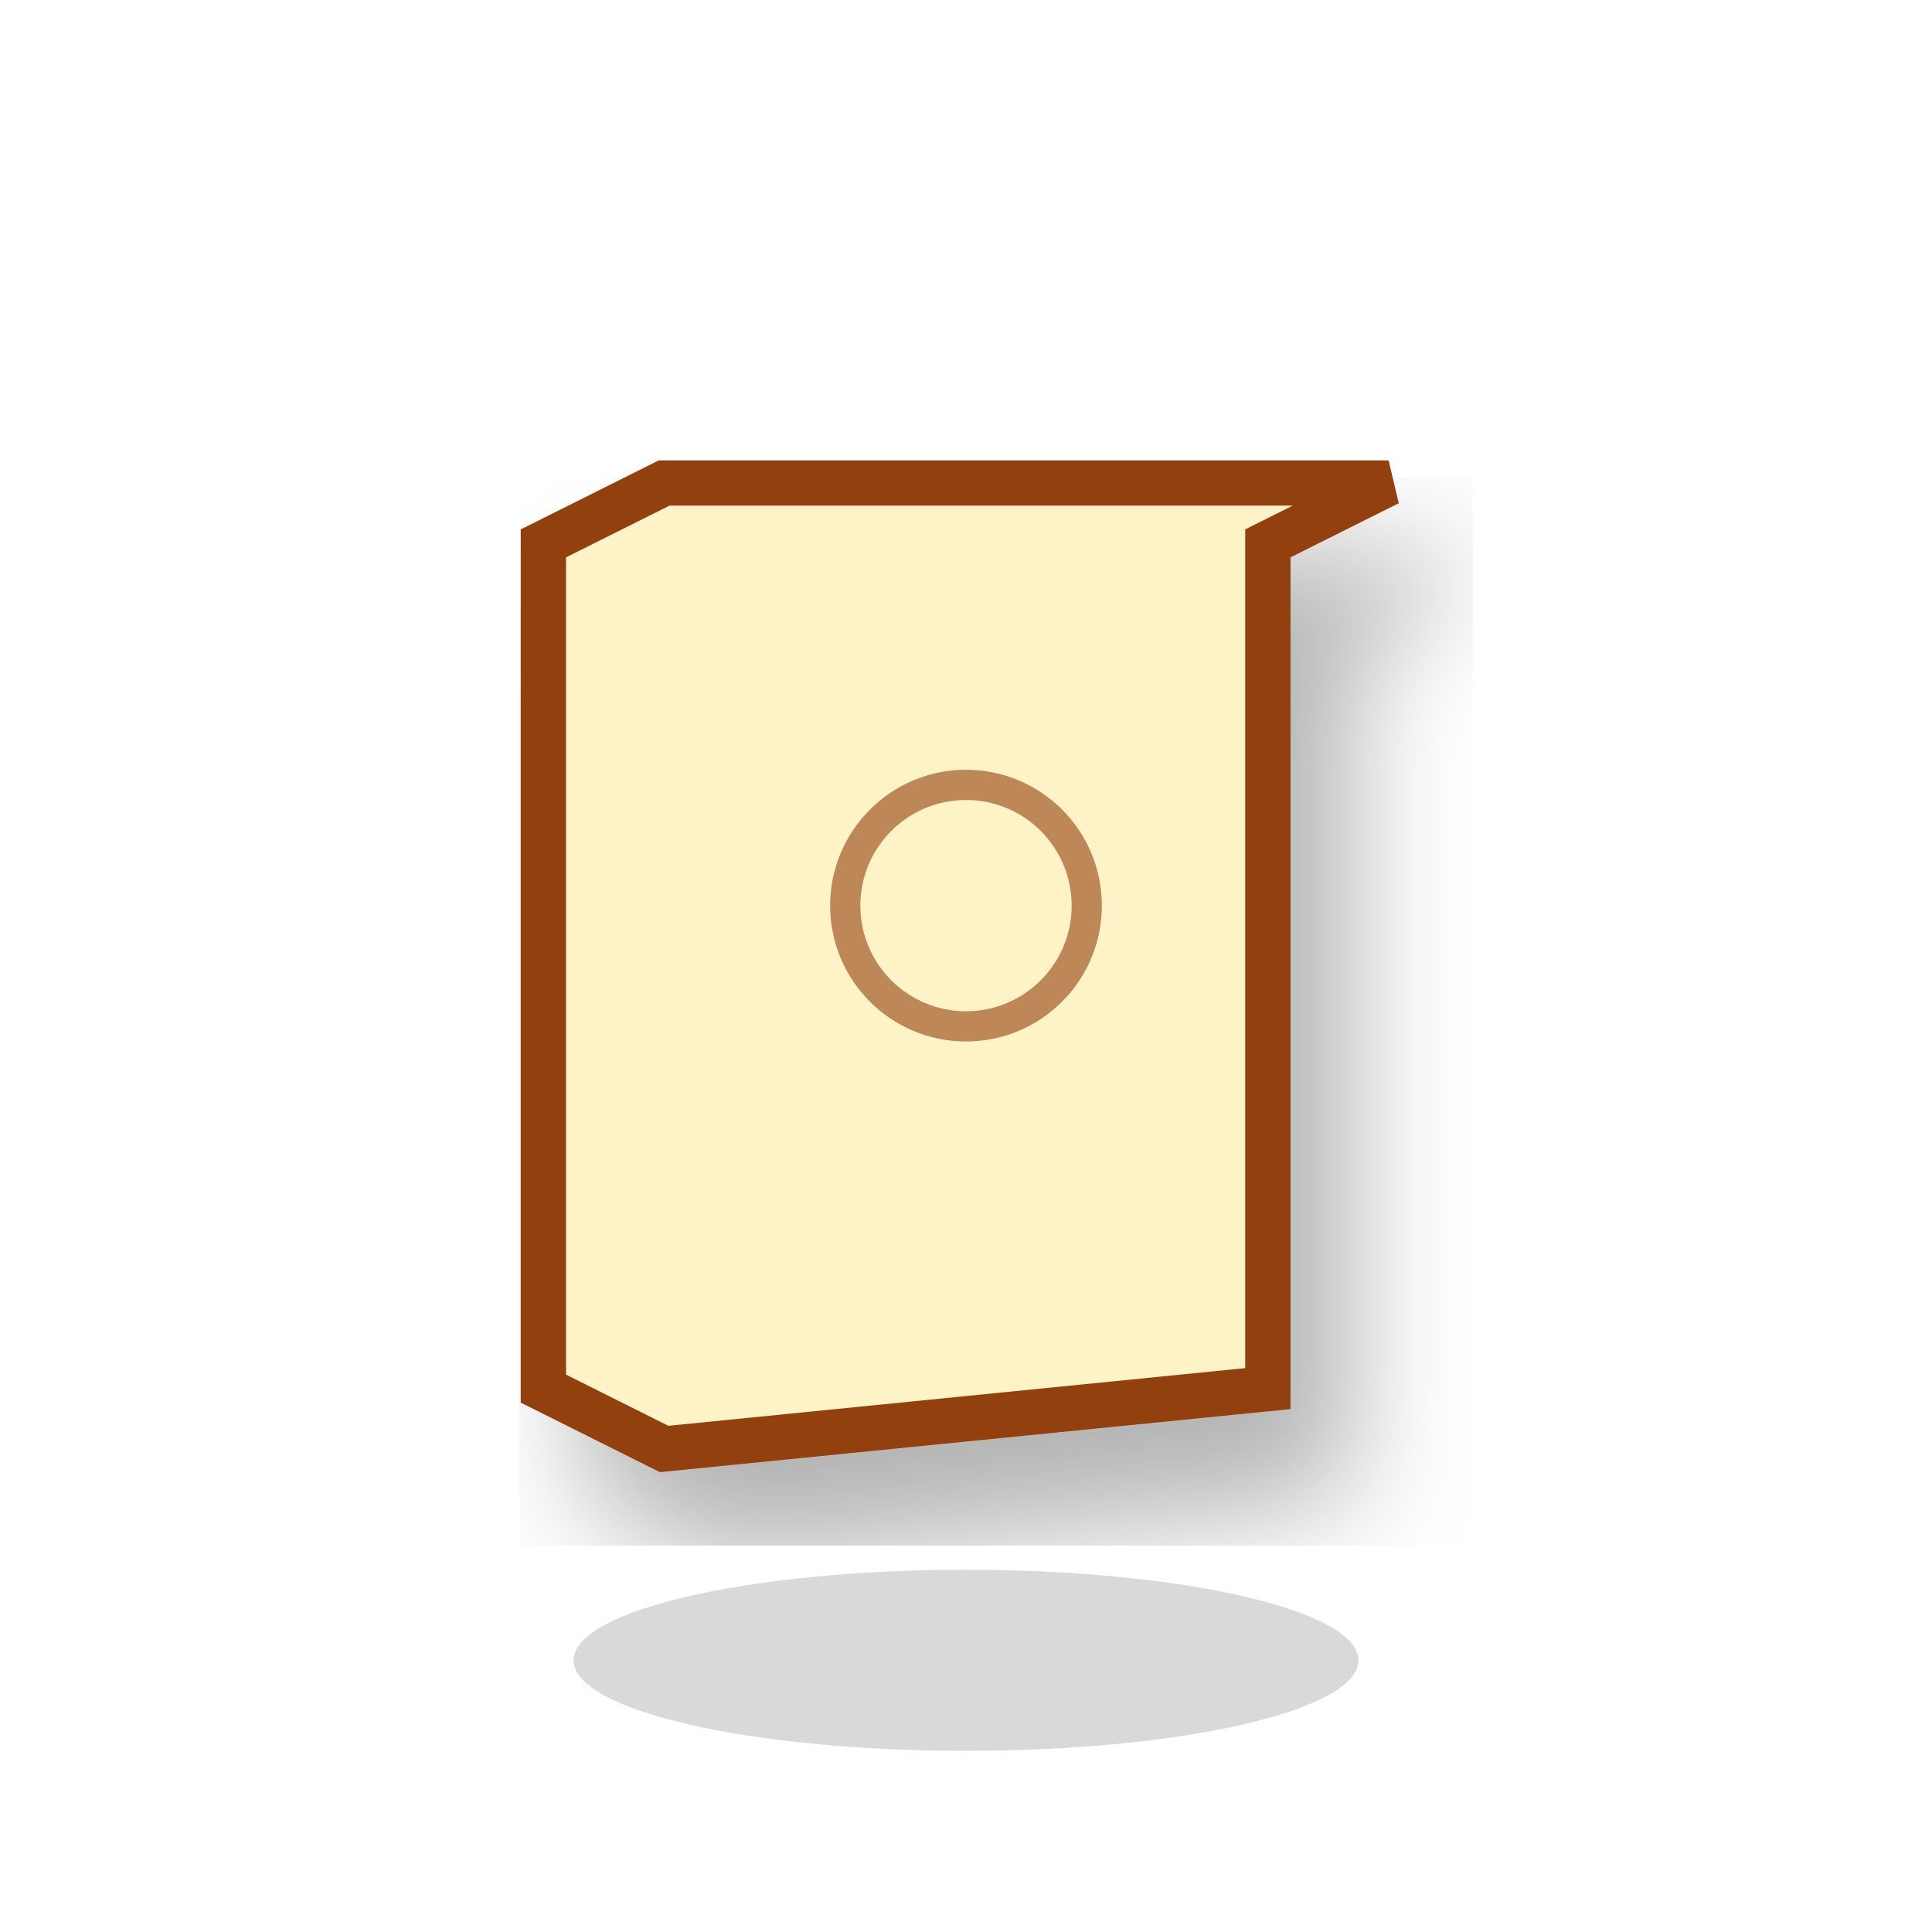
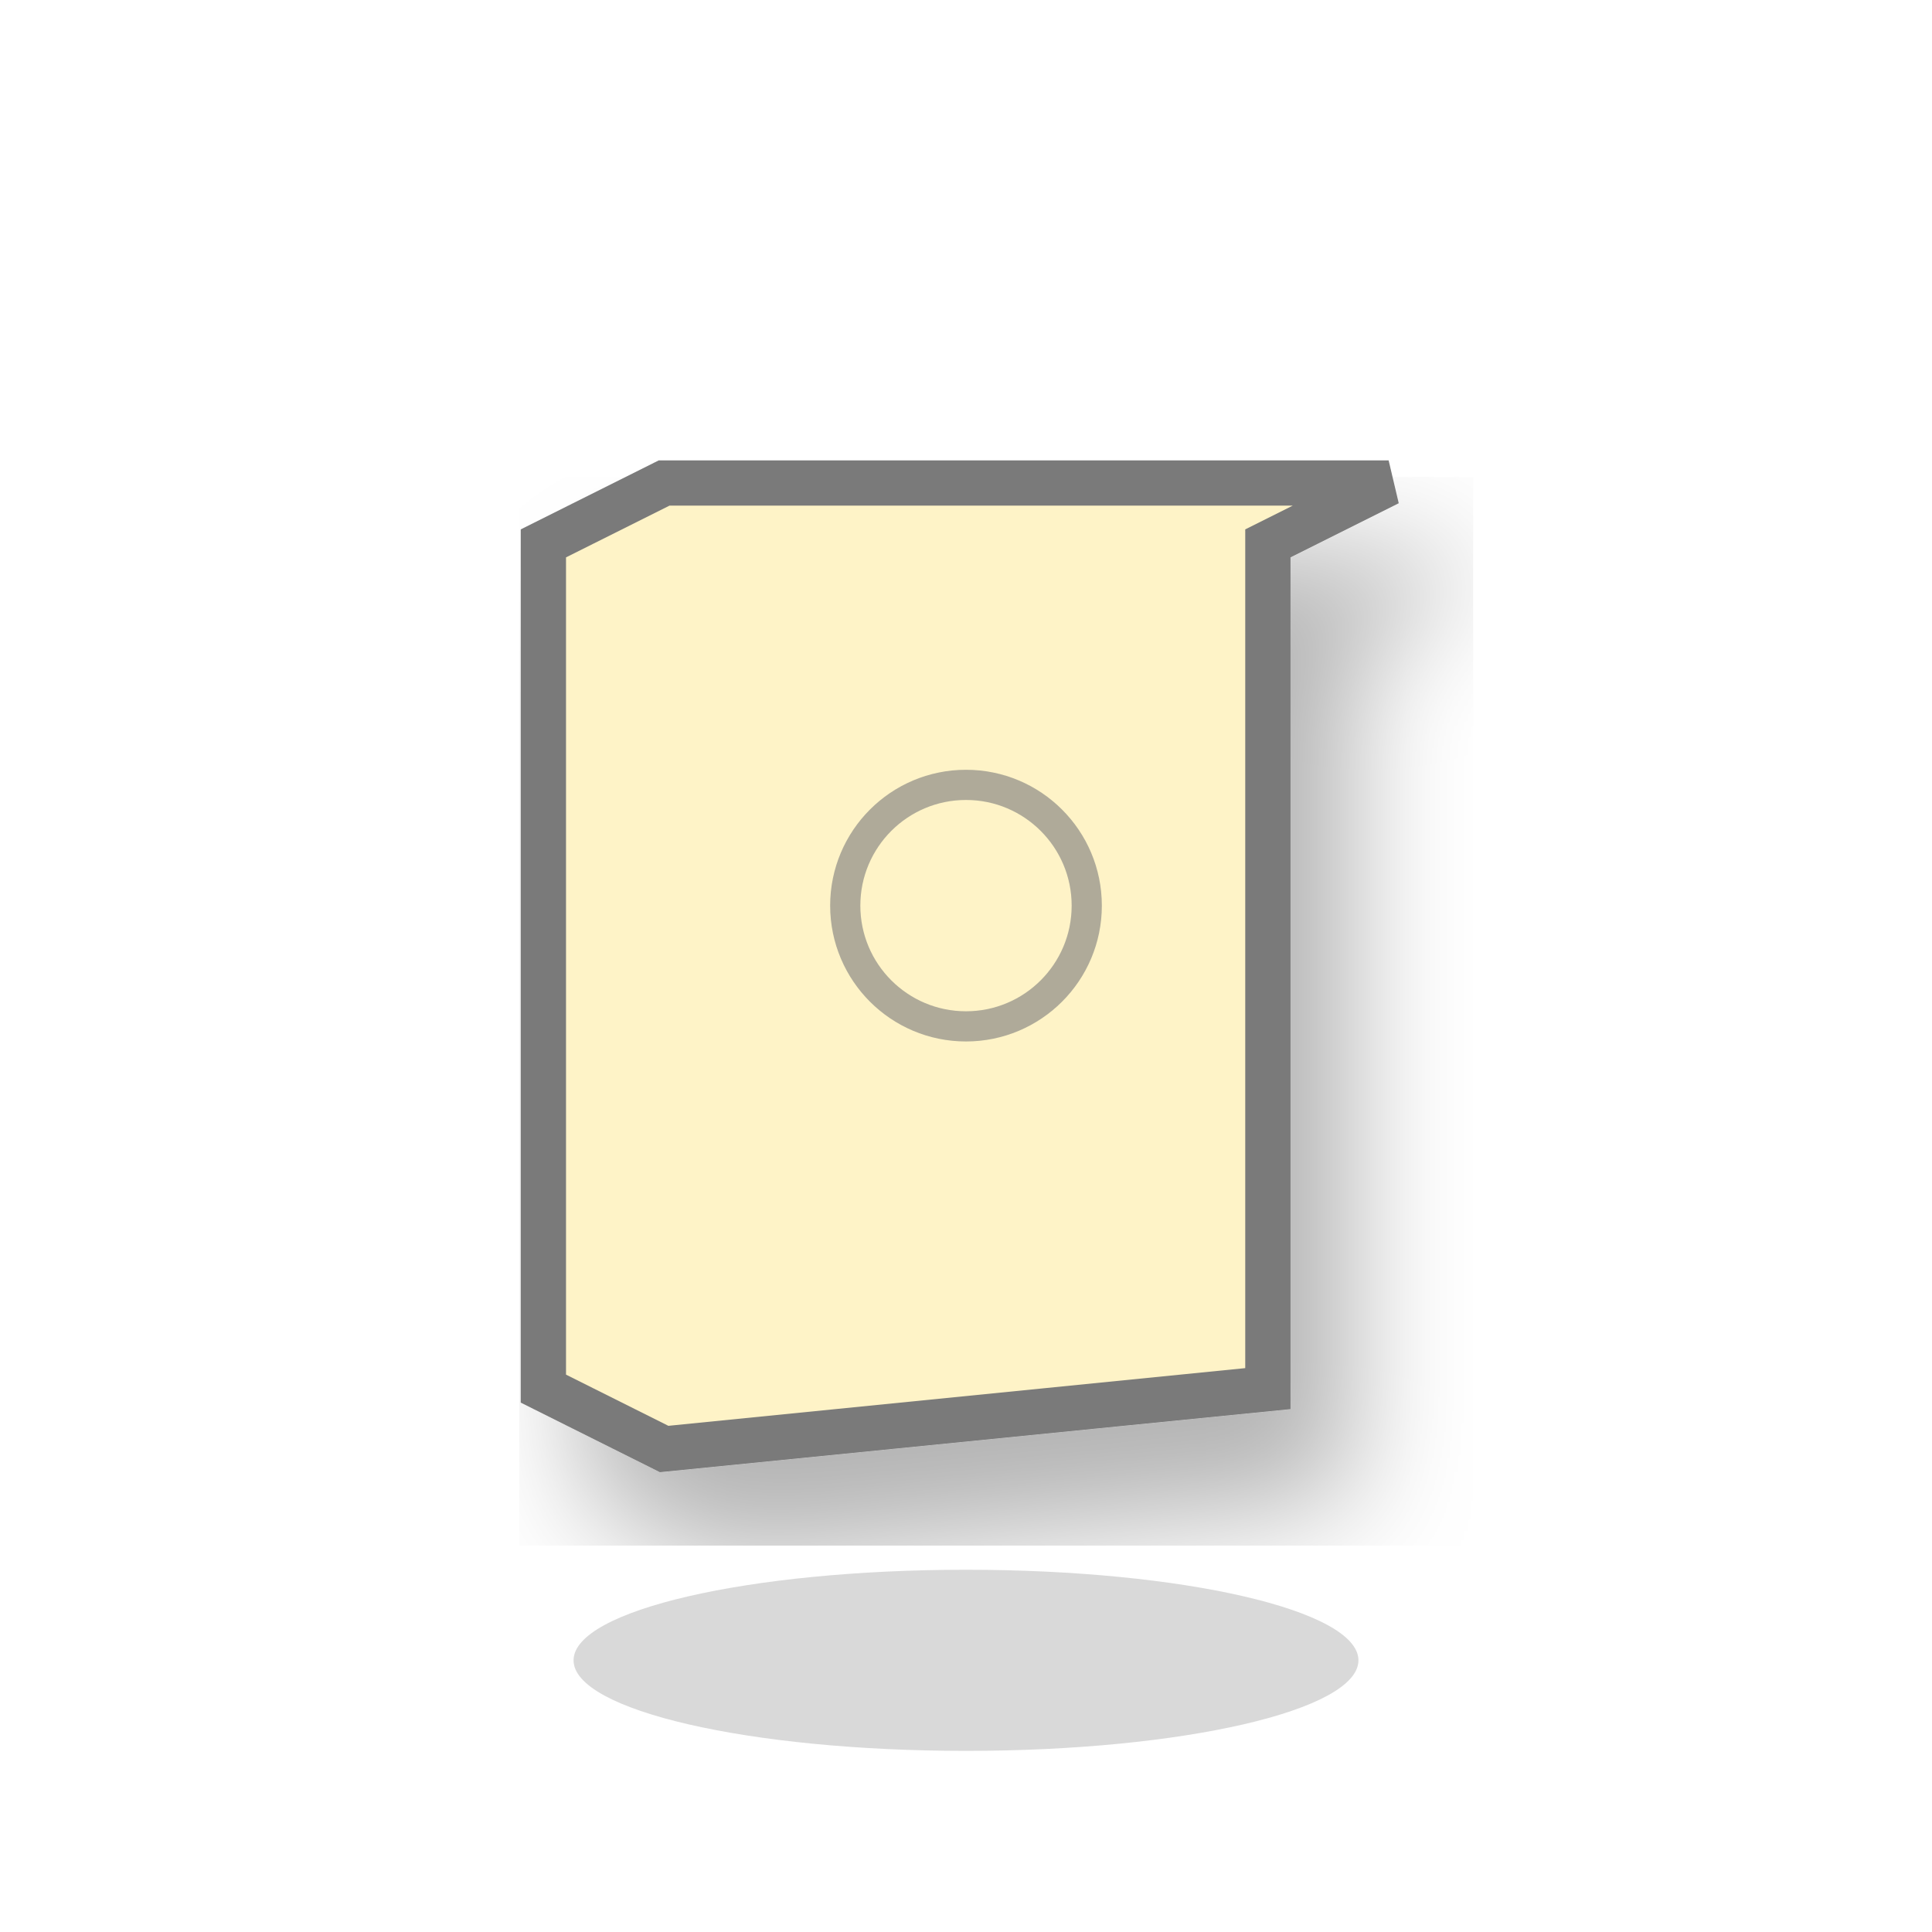
<svg xmlns="http://www.w3.org/2000/svg" viewBox="0 0 64 64">
  <defs>
    <filter id="s_cronica">
      <feDropShadow dx="2" dy="3" stdDeviation="2" flood-opacity="0.3" />
    </filter>
  </defs>
  <ellipse cx="32" cy="55" rx="13" ry="3" fill="#000" opacity="0.15" />
-   <path d="M 18 18 L 22 16 L 46 16 L 42 18 L 42 46 L 22 48 L 18 46 Z" fill="#FEF3C7" stroke="#92400E" stroke-width="1.5" filter="url(#s_cronica)" />
-   <circle cx="32" cy="30" r="4" fill="none" stroke="#92400E" stroke-width="1" opacity="0.6" />
+   <path d="M 18 18 L 22 16 L 46 16 L 42 18 L 42 46 L 22 48 L 18 46 Z" fill="#FEF3C7" stroke="#7A7A7A" stroke-width="1.5" filter="url(#s_cronica)" />
+   <circle cx="32" cy="30" r="4" fill="none" stroke="#7A7A7A" stroke-width="1" opacity="0.6" />
</svg>
